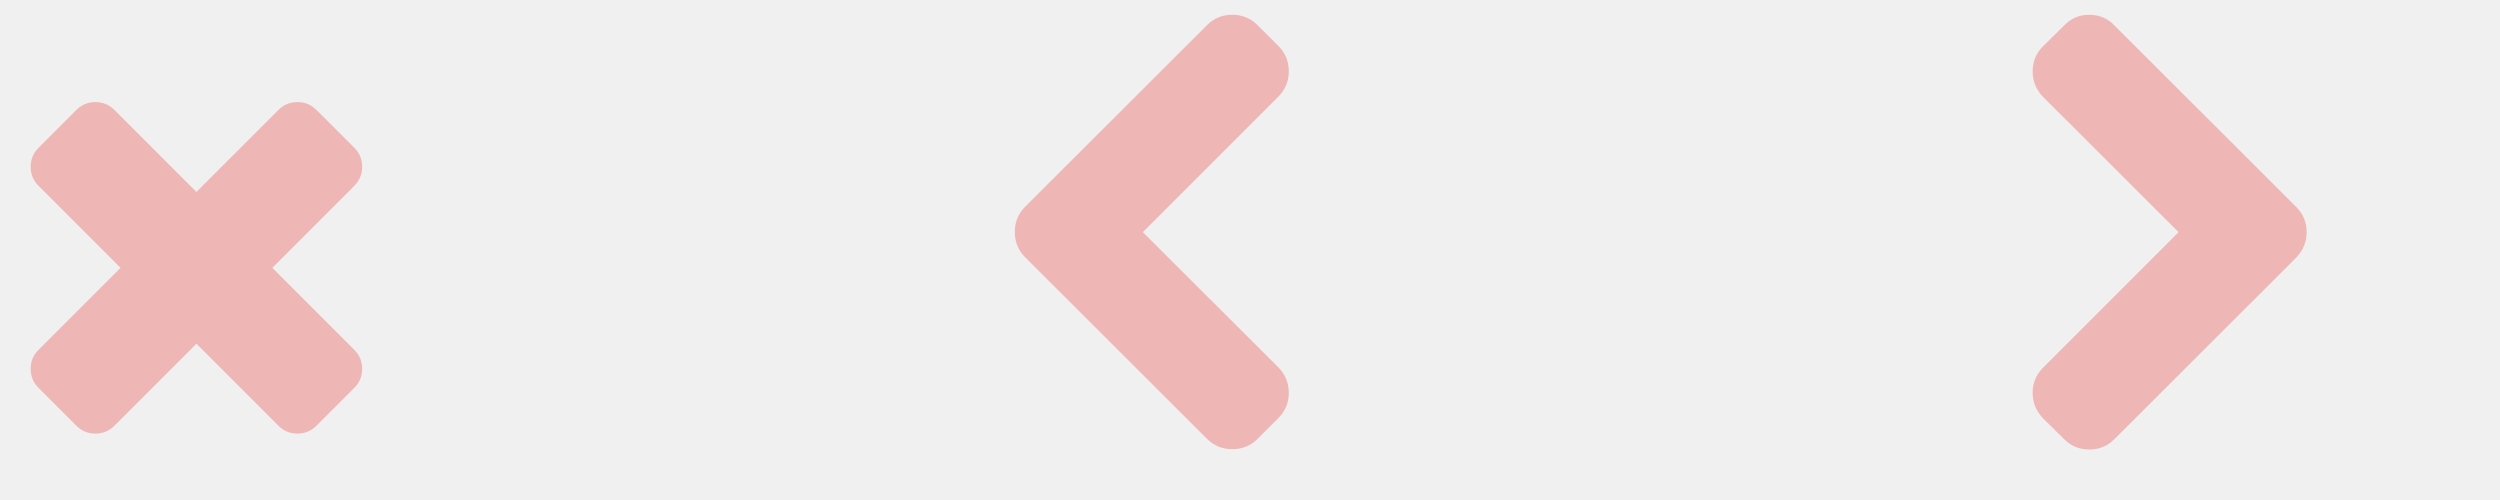
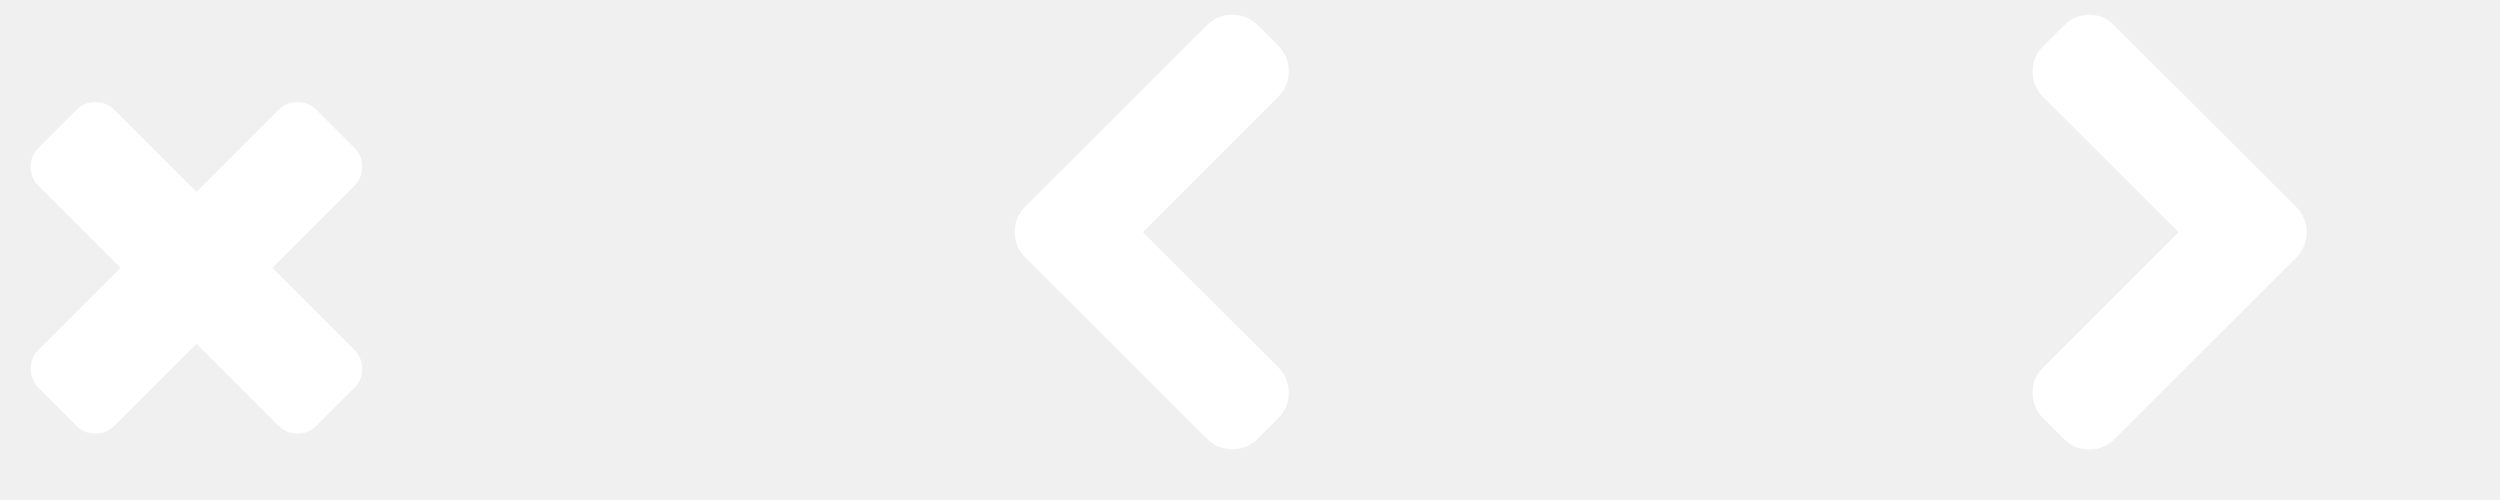
- <svg xmlns="http://www.w3.org/2000/svg" width="120" height="24" viewBox="0 0 120 24" fill="#eeb7b5">
+ <svg xmlns="http://www.w3.org/2000/svg" width="120" height="24" viewBox="0 0 120 24" fill="#ffffff">
  <path d="M 17.384,17.705q0.00,0.536 -0.375,0.911l-1.821,1.821q-0.375,0.375 -0.911,0.375t-0.911-0.375l-3.938-3.938l-3.938,3.938q-0.375,0.375 -0.911,0.375t-0.911-0.375l-1.821-1.821q-0.375-0.375 -0.375-0.911t 0.375-0.911l 3.938-3.938l-3.938-3.938q-0.375-0.375 -0.375-0.911t 0.375-0.911l 1.821-1.821q 0.375-0.375 0.911-0.375t 0.911,0.375l 3.938,3.938l 3.938-3.938q 0.375-0.375 0.911-0.375t 0.911,0.375l 1.821,1.821q 0.375,0.375 0.375,0.911 t-0.375,0.911l-3.938,3.938l 3.938,3.938q 0.375,0.375 0.375,0.911zM 57.938,21.067l-8.732-8.719q-0.496-0.496 -0.496-1.212t 0.496-1.212l 8.732-8.719q 0.496-0.496 1.212-0.496t 1.212,0.496l 1.004,1.004q 0.496,0.496 0.496,1.212t-0.496,1.212l-6.509,6.509l 6.509,6.496q 0.496,0.509 0.496,1.219t-0.496,1.205l-1.004,1.004q-0.496,0.496 -1.212,0.496t-1.212-0.496zM 110.719,11.143q0.00,0.696 -0.496,1.219l-8.732,8.719q-0.496,0.496 -1.205,0.496t-1.205-0.496l-1.018-1.004q-0.496-0.522 -0.496-1.219q0.00-0.71 0.496-1.205l 6.509-6.509l-6.509-6.496q-0.496-0.522 -0.496-1.219q0.00-0.71 0.496-1.205l 1.018-1.004q 0.482-0.509 1.205-0.509t 1.205,0.509l 8.732,8.719q 0.496,0.496 0.496,1.205z" />
</svg>
